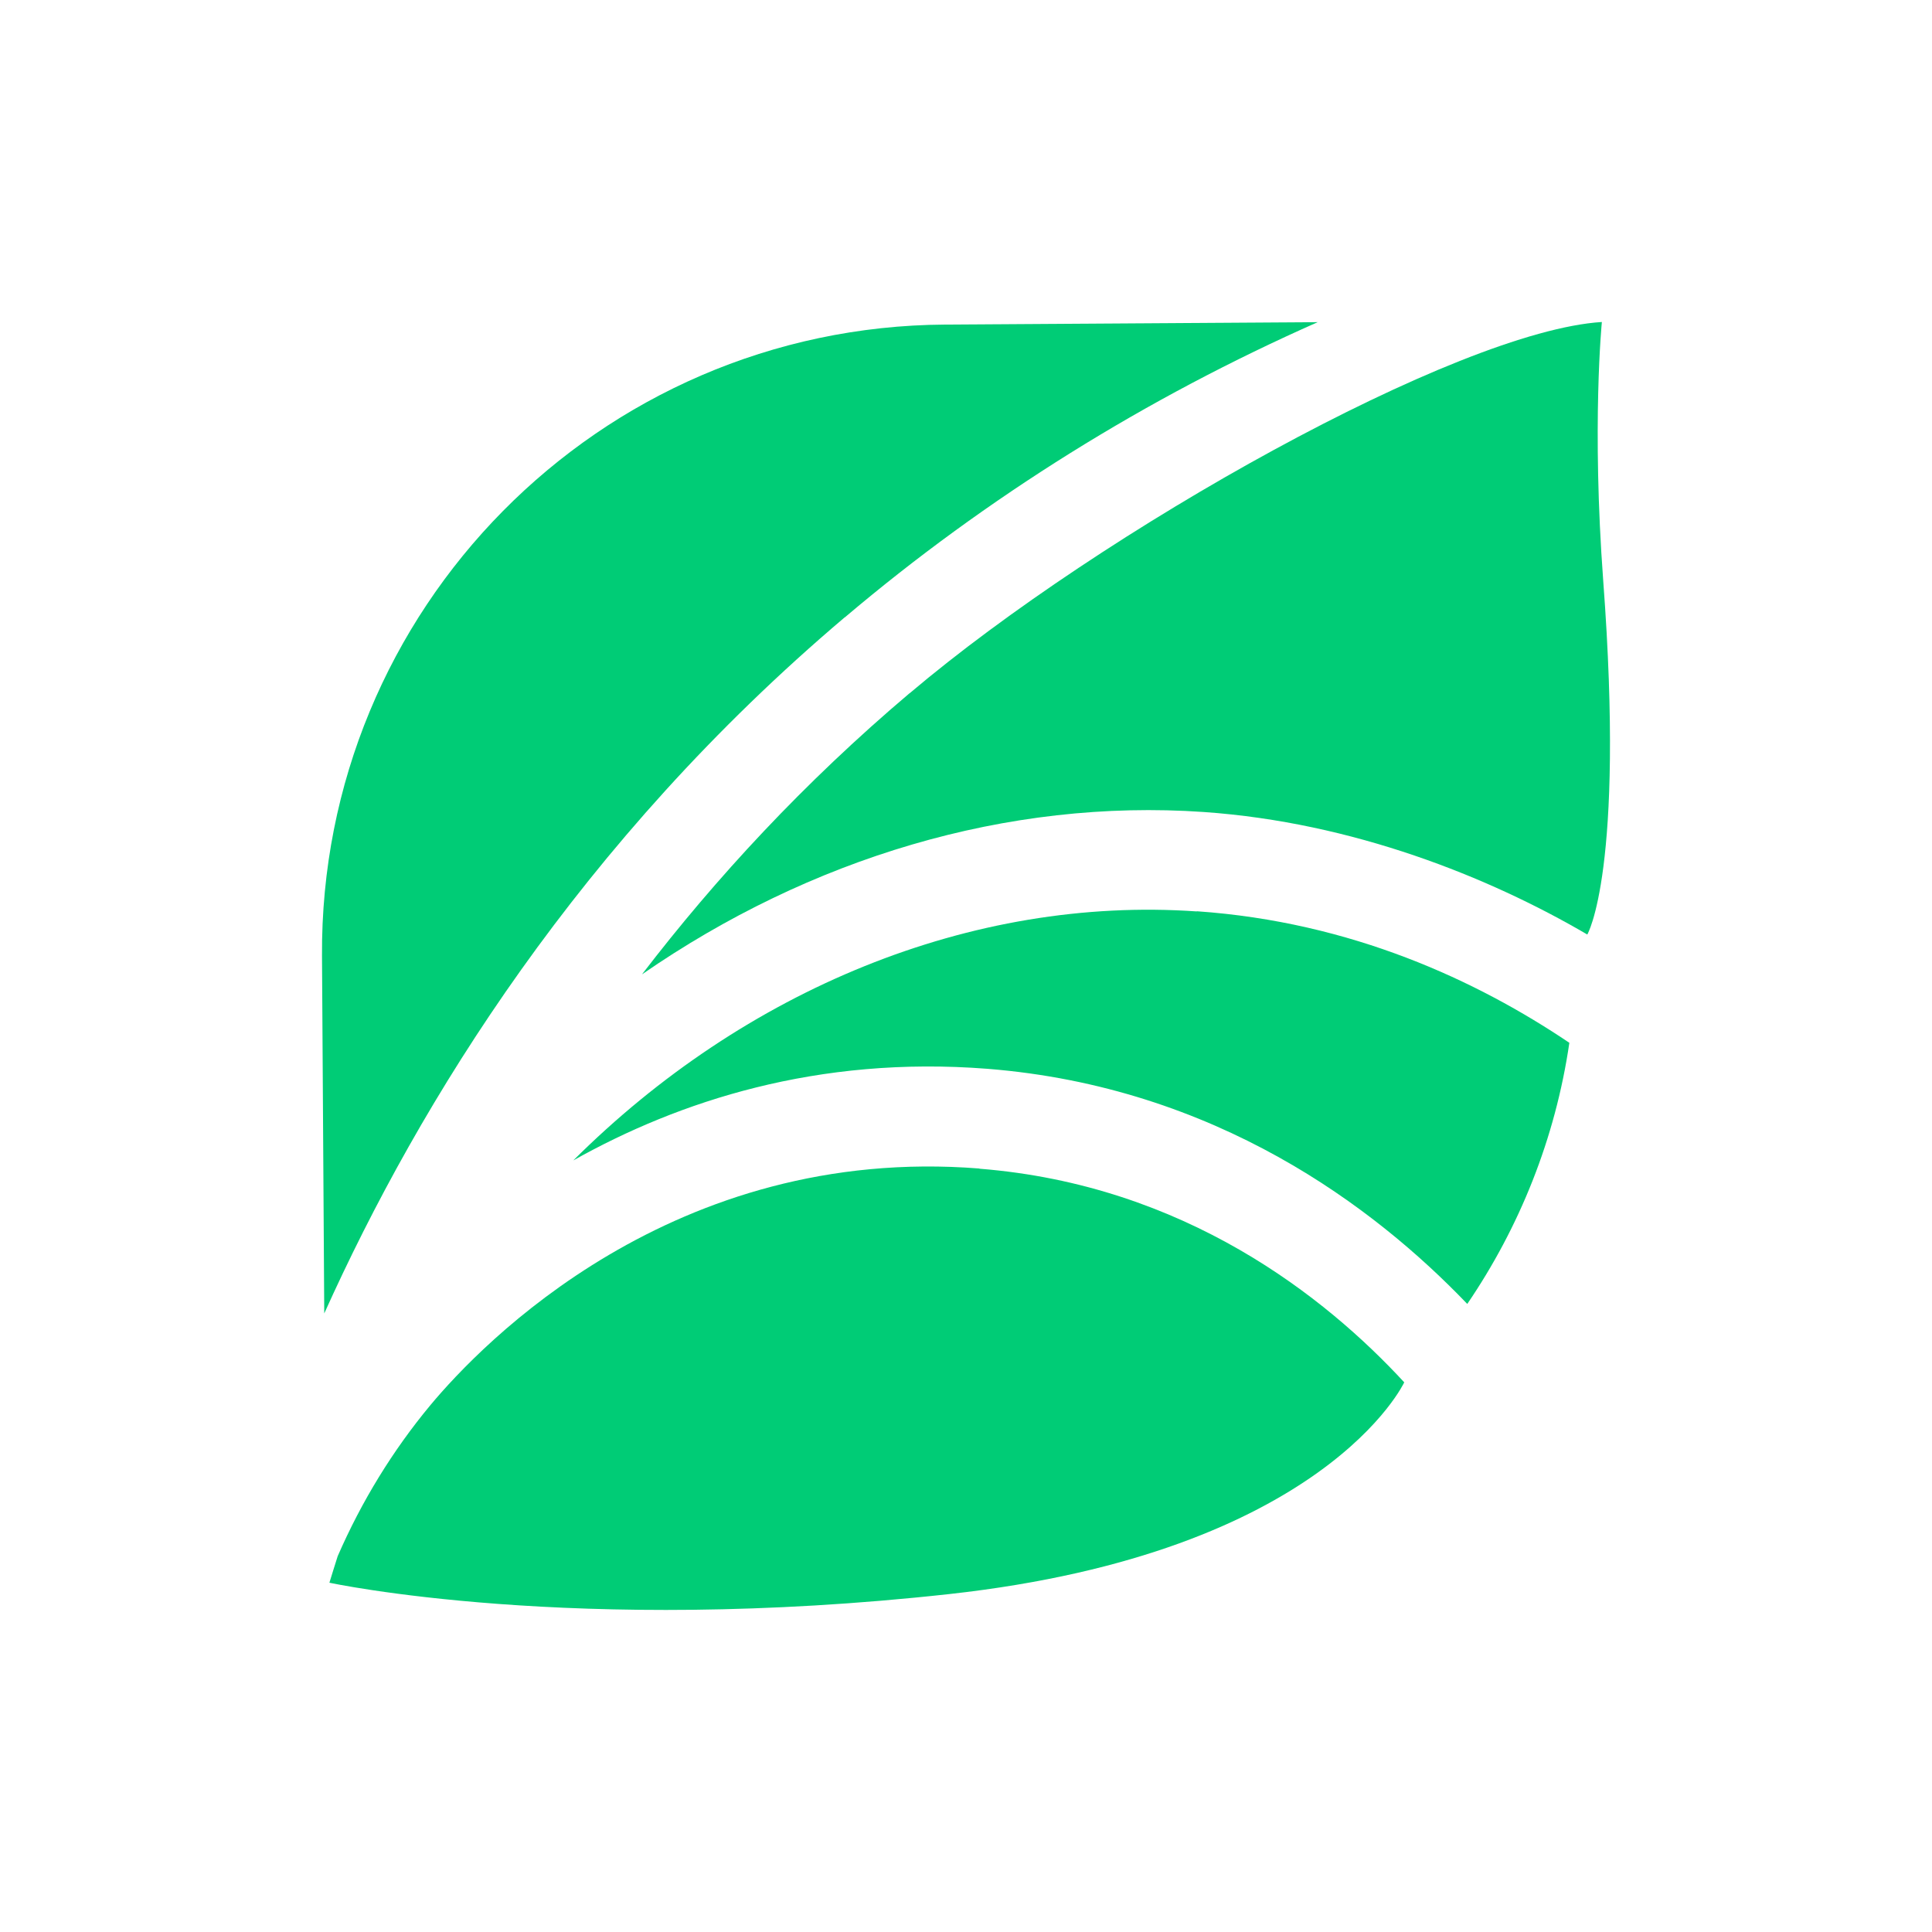
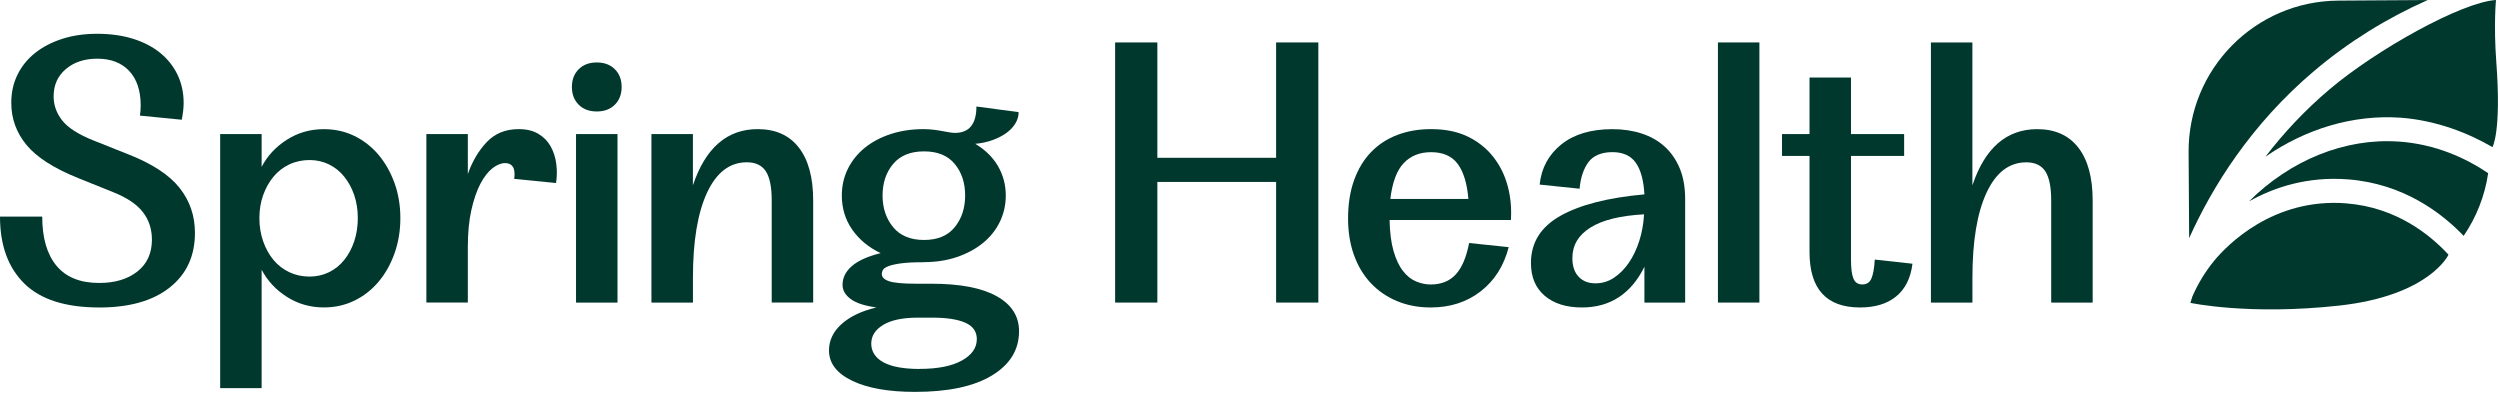
- <svg xmlns="http://www.w3.org/2000/svg" width="24" height="24" viewBox="0 0 24 24" fill="none">
-   <path d="M11.297 8.613C9.983 9.725 8.888 10.913 7.975 12.104C10.06 10.662 12.51 9.918 14.953 10.087C16.806 10.216 18.499 10.895 19.718 11.609C19.718 11.609 20.186 10.82 19.916 7.217C19.772 5.278 19.899 4 19.899 4C18.109 4.111 13.686 6.591 11.301 8.611L11.297 8.613Z" fill="#00CC76" />
-   <path d="M14.866 11.322C12.066 11.127 9.247 12.298 7.122 14.415C8.431 13.68 10.156 13.112 12.265 13.277C15.1 13.502 17.076 14.996 18.227 16.198C18.876 15.245 19.321 14.143 19.495 12.954C18.349 12.182 16.788 11.453 14.868 11.32L14.866 11.322Z" fill="#00CC76" />
-   <path d="M12.168 14.516C8.363 14.214 5.982 16.692 5.345 17.457C4.88 18.017 4.493 18.647 4.195 19.331C4.16 19.444 4.124 19.554 4.092 19.661C4.092 19.661 7.122 20.317 11.793 19.802C16.461 19.286 17.444 17.172 17.444 17.172C16.469 16.115 14.719 14.72 12.166 14.518L12.168 14.516Z" fill="#00CC76" />
-   <path d="M10.495 7.669C12.257 6.176 14.245 4.941 16.369 4.002L11.742 4.032C7.439 4.058 3.972 7.571 4 11.875L4.028 16.316C5.217 13.675 7.21 10.45 10.493 7.669H10.495Z" fill="#00CC76" />
+ <svg xmlns="http://www.w3.org/2000/svg" width="838" height="132" viewBox="0 0 838 132" fill="none">
+   <path d="M33.232 103.062C21.944 103.062 13.585 100.389 8.153 95.043C2.722 89.697 0 82.212 0 72.613H14.156C14.156 79.769 15.759 85.274 18.955 89.101C22.151 92.941 26.914 94.849 33.232 94.849C38.542 94.849 42.819 93.561 46.063 90.997C49.308 88.433 50.924 84.873 50.924 80.316C50.924 76.78 49.915 73.706 47.886 71.094C45.869 68.481 42.54 66.246 37.898 64.399L26.27 59.721C18.092 56.44 12.309 52.734 8.894 48.603C5.48 44.472 3.779 39.757 3.779 34.447C3.779 30.997 4.471 27.862 5.869 25.03C7.254 22.212 9.222 19.781 11.75 17.764C14.277 15.747 17.315 14.168 20.851 13.026C24.387 11.883 28.311 11.325 32.6 11.325C36.89 11.325 40.936 11.871 44.484 12.965C48.02 14.058 51.057 15.614 53.585 17.643C56.112 19.66 58.068 22.114 59.466 24.97C60.851 27.837 61.556 30.997 61.556 34.447C61.556 36.136 61.349 38.032 60.924 40.134L46.902 38.749C46.987 38.165 47.048 37.594 47.096 37.047C47.133 36.501 47.157 35.93 47.157 35.346C47.157 30.377 45.869 26.525 43.305 23.779C40.729 21.045 37.181 19.672 32.625 19.672C28.323 19.672 24.812 20.826 22.078 23.147C19.344 25.468 17.971 28.518 17.971 32.309C17.971 35.261 18.943 37.959 20.875 40.401C22.807 42.843 26.306 45.079 31.361 47.096L43.111 51.774C51.033 54.897 56.719 58.615 60.17 62.953C63.621 67.291 65.347 72.321 65.347 78.056C65.347 85.808 62.528 91.92 56.877 96.379C51.227 100.851 43.354 103.074 33.244 103.074L33.232 103.062Z" fill="#01382E" />
+   <path d="M73.801 130.11V44.933H87.701V55.93C89.633 52.224 92.464 49.186 96.17 46.829C99.876 44.472 104.007 43.293 108.552 43.293C112.258 43.293 115.672 44.046 118.783 45.565C121.893 47.084 124.591 49.186 126.875 51.884C129.147 54.581 130.933 57.74 132.246 61.361C133.546 64.982 134.202 68.907 134.202 73.111C134.202 77.315 133.546 81.264 132.246 84.921C130.933 88.591 129.147 91.762 126.875 94.46C124.603 97.157 121.905 99.259 118.783 100.778C115.66 102.297 112.258 103.05 108.552 103.05C104.007 103.05 99.876 101.872 96.17 99.514C92.464 97.157 89.645 94.12 87.701 90.413V130.098H73.801V130.11ZM103.752 92.71C106.11 92.71 108.284 92.224 110.265 91.252C112.246 90.28 113.947 88.919 115.381 87.145C116.814 85.371 117.932 83.293 118.734 80.887C119.536 78.481 119.937 75.893 119.937 73.111C119.937 70.328 119.536 67.765 118.734 65.407C117.932 63.05 116.814 60.984 115.381 59.211C113.947 57.437 112.246 56.076 110.265 55.104C108.284 54.132 106.11 53.645 103.752 53.645C101.395 53.645 99.05 54.132 96.996 55.104C94.931 56.076 93.157 57.437 91.687 59.211C90.216 60.984 89.05 63.05 88.212 65.407C87.373 67.765 86.948 70.341 86.948 73.111C86.948 75.881 87.373 78.481 88.212 80.887C89.05 83.293 90.216 85.371 91.687 87.145C93.157 88.919 94.931 90.28 96.996 91.252C99.062 92.224 101.31 92.71 103.752 92.71V92.71Z" fill="#01382E" />
+   <path d="M172.359 59.976C172.614 58.129 172.469 56.78 171.922 55.93C171.375 55.091 170.512 54.666 169.334 54.666C167.985 54.666 166.575 55.237 165.105 56.367C163.635 57.509 162.286 59.235 161.059 61.543C159.832 63.864 158.823 66.793 158.021 70.328C157.219 73.864 156.818 77.996 156.818 82.71V101.41H142.918V44.933H156.818V58.324C158.337 54.022 160.464 50.45 163.198 47.582C165.931 44.715 169.492 43.281 173.878 43.281C176.49 43.281 178.678 43.803 180.452 44.861C182.226 45.918 183.586 47.303 184.558 49.028C185.531 50.754 186.162 52.698 186.454 54.836C186.746 56.987 186.721 59.15 186.393 61.349L172.371 59.964L172.359 59.976Z" fill="#01382E" />
+   <path d="M200.037 37.363C197.509 37.363 195.492 36.61 193.973 35.091C192.455 33.572 191.701 31.592 191.701 29.149C191.701 26.707 192.455 24.727 193.973 23.208C195.492 21.689 197.509 20.936 200.037 20.936C202.564 20.936 204.581 21.689 206.1 23.208C207.619 24.727 208.372 26.707 208.372 29.149C208.372 31.592 207.619 33.572 206.1 35.091C204.581 36.61 202.564 37.363 200.037 37.363ZM193.086 101.422V44.933H206.987V101.422H193.086V101.422Z" fill="#01382E" />
+   <path d="M232.262 101.422H218.361V44.933H232.262V62.114C236.478 49.563 243.72 43.281 253.999 43.281C259.978 43.281 264.57 45.346 267.778 49.478C270.974 53.609 272.578 59.502 272.578 67.169V101.41H258.677V67.169C258.677 62.71 258.021 59.466 256.721 57.437C255.409 55.419 253.282 54.399 250.342 54.399C244.607 54.399 240.172 57.789 237.013 64.569C233.853 71.349 232.274 80.851 232.274 93.062V101.398L232.262 101.422Z" fill="#01382E" />
+   <path d="M309.602 87.898C306.395 87.898 303.867 88.02 302.02 88.275C300.161 88.53 298.752 88.846 297.792 89.223C296.82 89.599 296.212 90.025 295.957 90.486C295.702 90.948 295.581 91.398 295.581 91.811C295.581 92.904 296.407 93.731 298.047 94.277C299.687 94.824 302.737 95.104 307.209 95.104H312.263C321.777 95.104 329.044 96.489 334.062 99.271C339.068 102.054 341.583 105.966 341.583 111.021C341.583 117.254 338.545 122.2 332.482 125.869C326.419 129.539 317.828 131.361 306.698 131.361C297.853 131.361 290.842 130.122 285.653 127.631C280.477 125.14 277.877 121.75 277.877 117.461C277.877 114.095 279.286 111.143 282.105 108.615C284.924 106.088 288.825 104.229 293.794 103.05C289.918 102.54 287.051 101.616 285.204 100.268C283.345 98.919 282.421 97.315 282.421 95.468C282.421 93.111 283.454 91.021 285.52 89.211C287.585 87.4 290.805 85.942 295.192 84.849C291.146 82.916 287.962 80.28 285.653 76.951C283.333 73.621 282.178 69.806 282.178 65.517C282.178 62.321 282.847 59.344 284.195 56.61C285.544 53.876 287.44 51.519 289.882 49.538C292.324 47.558 295.228 46.027 298.606 44.921C301.972 43.828 305.641 43.281 309.602 43.281C314.195 43.281 317.828 44.545 320.089 44.545C324.888 44.545 327.294 41.592 327.294 35.699L341.449 37.594C341.449 38.943 341.073 40.231 340.307 41.446C339.554 42.673 338.521 43.743 337.209 44.666C335.897 45.59 334.366 46.367 332.592 46.999C330.818 47.631 328.922 48.032 326.905 48.202C330.271 50.219 332.822 52.734 334.548 55.723C336.273 58.712 337.136 61.981 337.136 65.517C337.136 68.725 336.456 71.689 335.119 74.423C333.77 77.157 331.875 79.526 329.432 81.495C326.99 83.475 324.086 85.031 320.708 86.173C317.342 87.315 313.636 87.874 309.59 87.874L309.602 87.898ZM308.217 123.658C314.28 123.658 318.995 122.734 322.373 120.875C325.739 119.016 327.428 116.623 327.428 113.67C327.428 111.143 326.14 109.308 323.576 108.178C321 107.036 317.318 106.477 312.519 106.477H307.585C302.616 106.477 298.776 107.279 296.091 108.883C293.393 110.486 292.045 112.589 292.045 115.201C292.045 117.813 293.418 119.976 296.152 121.459C298.886 122.929 302.907 123.67 308.217 123.67V123.658ZM309.736 80.438C314.28 80.438 317.719 79.004 320.04 76.136C322.361 73.269 323.515 69.733 323.515 65.517C323.515 61.3 322.361 57.789 320.04 54.97C317.719 52.151 314.293 50.741 309.736 50.741C305.18 50.741 301.729 52.151 299.372 54.97C297.014 57.789 295.836 61.313 295.836 65.517C295.836 69.721 297.014 73.269 299.372 76.136C301.729 79.004 305.18 80.438 309.736 80.438V80.438Z" fill="#01382E" />
+   <path d="M387.947 101.422H373.791V14.228H387.947V52.892H427.752V14.228H441.908V101.422H427.752V60.984H387.947V101.422V101.422Z" fill="#01382E" />
+   <path d="M465.786 73.755C465.871 77.886 466.308 81.337 467.11 84.119C467.912 86.902 468.957 89.138 470.269 90.814C471.569 92.503 473.052 93.682 474.692 94.35C476.332 95.031 477.961 95.359 479.552 95.359C483.088 95.359 485.895 94.241 487.961 92.005C490.026 89.769 491.521 86.258 492.444 81.458L505.713 82.844C504.109 89.077 500.998 94.01 496.357 97.631C491.727 101.252 486.126 103.062 479.552 103.062C475.421 103.062 471.654 102.346 468.24 100.912C464.826 99.478 461.897 97.461 459.455 94.849C457.013 92.236 455.142 89.101 453.829 85.432C452.517 81.762 451.873 77.704 451.873 73.232C451.873 68.433 452.541 64.156 453.89 60.401C455.239 56.659 457.134 53.512 459.577 50.984C462.019 48.457 464.947 46.537 468.362 45.237C471.776 43.937 475.543 43.281 479.674 43.281C484.473 43.281 488.605 44.119 492.055 45.808C495.506 47.497 498.35 49.769 500.585 52.637C502.821 55.505 504.413 58.749 505.385 62.37C506.357 65.991 506.709 69.782 506.454 73.743H465.761L465.786 73.755ZM479.686 51.009C475.895 51.009 472.845 52.236 470.524 54.678C468.204 57.121 466.709 61.118 466.041 66.683H492.201C491.776 61.543 490.597 57.643 488.665 54.994C486.721 52.345 483.732 51.009 479.698 51.009H479.686Z" fill="#01382E" />
+   <path d="M564.851 101.422H551.206V89.417C549.018 93.889 546.175 97.279 542.676 99.587C539.176 101.908 535.033 103.062 530.233 103.062C525.009 103.062 520.865 101.75 517.791 99.15C514.717 96.537 513.174 92.88 513.174 88.153C513.174 81.325 516.455 76.064 523.028 72.358C529.602 68.652 538.994 66.246 551.206 65.152C550.95 60.438 549.978 56.902 548.302 54.532C546.613 52.175 544 50.997 540.464 50.997C536.928 50.997 534.085 52.114 532.445 54.35C530.805 56.586 529.808 59.551 529.48 63.257L516.09 61.871C516.673 56.306 519.103 51.823 523.356 48.408C527.609 44.994 533.32 43.293 540.476 43.293C544.012 43.293 547.281 43.779 550.27 44.751C553.259 45.723 555.835 47.169 557.973 49.113C560.124 51.057 561.801 53.475 563.028 56.379C564.243 59.283 564.863 62.722 564.863 66.683V101.434L564.851 101.422ZM551.072 71.847C543.15 72.272 537.172 73.743 533.125 76.27C529.079 78.797 527.062 82.212 527.062 86.501C527.062 89.198 527.755 91.288 529.152 92.759C530.537 94.229 532.421 94.97 534.778 94.97C537.135 94.97 539.14 94.338 541.035 93.075C542.931 91.811 544.596 90.122 546.029 88.02C547.463 85.918 548.617 83.475 549.504 80.693C550.391 77.91 550.914 74.97 551.084 71.847H551.072Z" fill="#01382E" />
+   <path d="M589.75 101.422H575.85V14.228H589.75V101.422Z" fill="#01382E" />
+   <path d="M623.491 103.062C612.203 103.062 606.552 96.865 606.552 84.484V52.26H597.33V44.933H606.552V25.978H620.453V44.933H638.266V52.26H620.453V87.011C620.453 89.964 620.72 92.09 621.279 93.39C621.826 94.703 622.81 95.347 624.244 95.347C625.678 95.347 626.686 94.691 627.282 93.39C627.865 92.09 628.254 89.952 628.424 87.011L641.061 88.397C640.465 93.196 638.655 96.841 635.629 99.332C632.604 101.823 628.557 103.062 623.503 103.062H623.491Z" fill="#01382E" />
+   <path d="M661.145 101.422H647.244V14.228H661.145V62.127C665.361 49.575 672.603 43.293 682.882 43.293C688.86 43.293 693.453 45.358 696.661 49.49C699.857 53.621 701.461 59.514 701.461 67.181V101.422H687.56V67.181C687.56 62.722 686.904 59.478 685.604 57.448C684.292 55.431 682.165 54.411 679.225 54.411C673.49 54.411 669.055 57.801 665.896 64.581C662.736 71.361 661.157 80.863 661.157 93.074V101.41L661.145 101.422Z" fill="#01382E" />
+   <path d="M780.908 29.903C772.39 37.108 765.294 44.812 759.377 52.528C772.889 43.184 788.77 38.36 804.602 39.453C816.607 40.292 827.579 44.69 835.477 49.32C835.477 49.32 838.515 44.204 836.765 20.851C835.829 8.287 836.656 7.62939e-05 836.656 7.62939e-05C825.052 0.717 796.388 16.792 780.932 29.891L780.908 29.903Z" fill="#01382E" />
+   <path d="M804.036 47.461C785.895 46.197 767.62 53.791 753.854 67.51C762.335 62.746 773.513 59.065 787.183 60.134C805.555 61.592 818.362 71.276 825.822 79.065C830.026 72.892 832.906 65.748 834.036 58.044C826.612 53.038 816.49 48.311 804.048 47.449L804.036 47.461Z" fill="#01382E" />
+   <path d="M786.55 68.166C761.896 66.209 746.465 82.273 742.333 87.23C739.32 90.863 736.817 94.946 734.885 99.381C734.654 100.11 734.423 100.827 734.217 101.519C734.217 101.519 753.852 105.772 784.12 102.431C814.375 99.089 820.742 85.383 820.742 85.383C814.424 78.53 803.087 69.49 786.538 68.178L786.55 68.166Z" fill="#01382E" />
+   <path d="M775.71 23.779C787.132 14.107 800.012 6.1 813.778 0.012L783.791 0.207C755.905 0.377 733.438 23.147 733.62 51.045L733.802 79.83C741.506 62.71 754.422 41.811 775.698 23.779H775.71Z" fill="#01382E" />
</svg>
